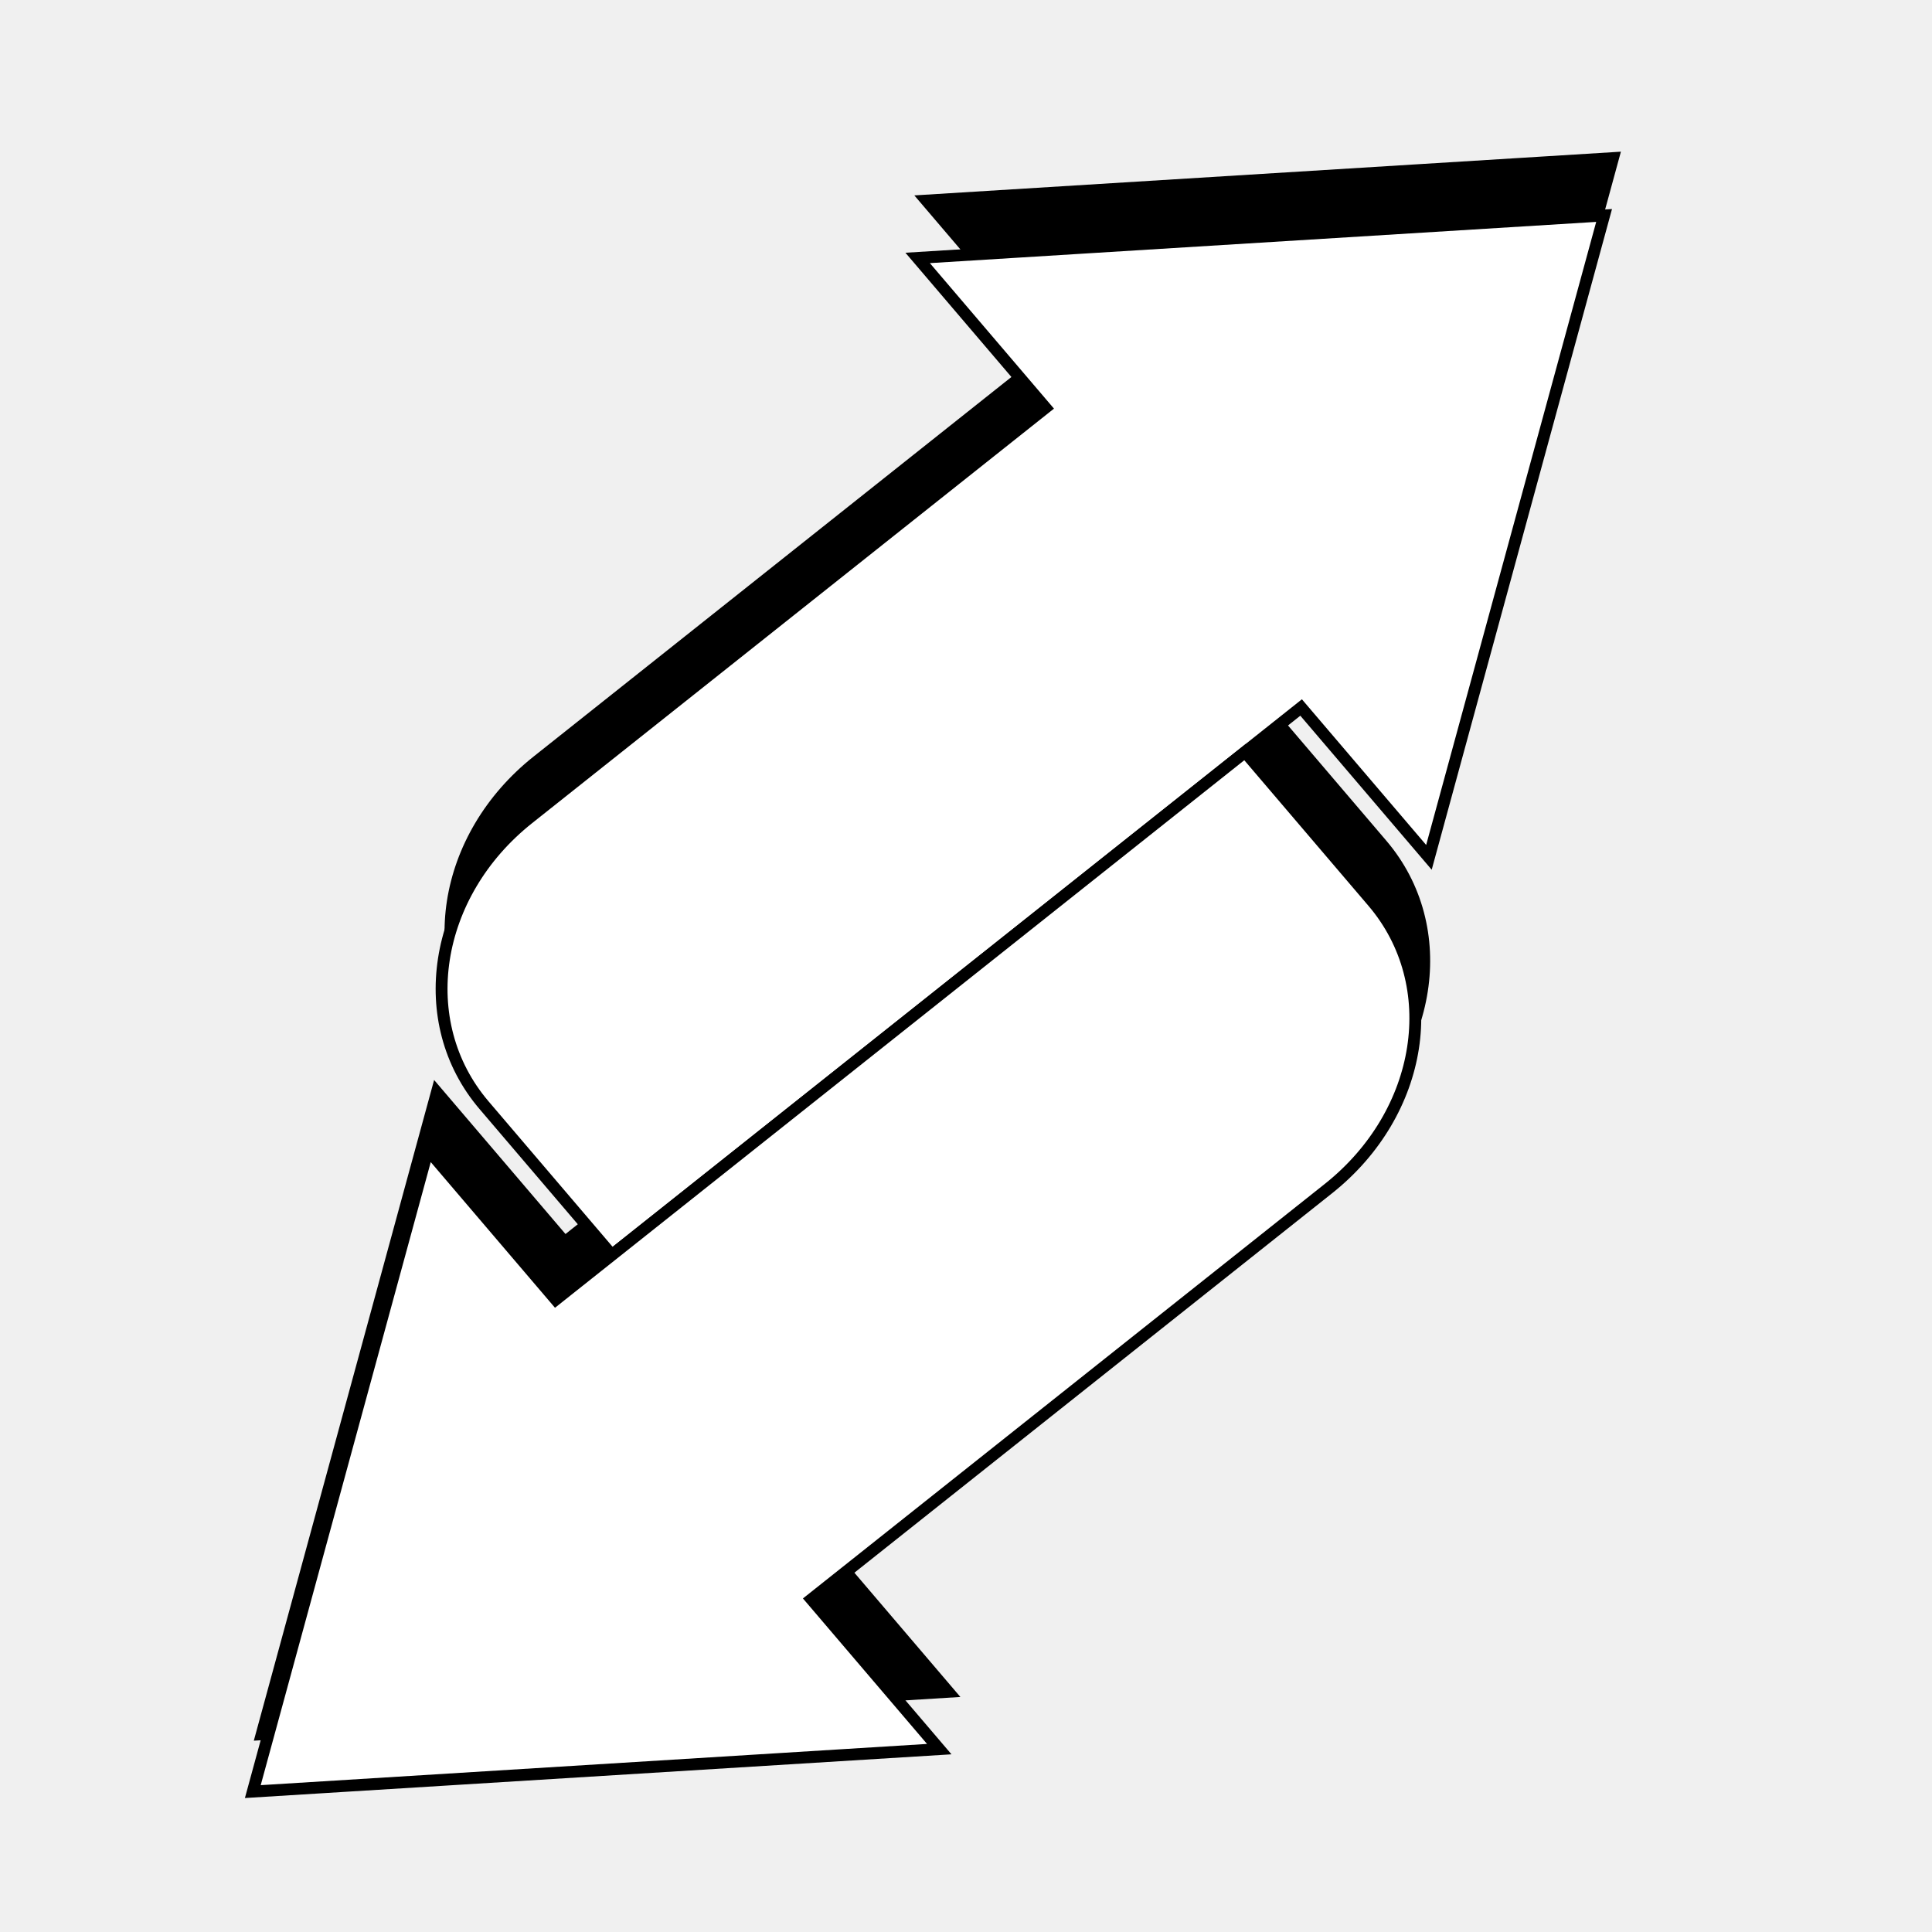
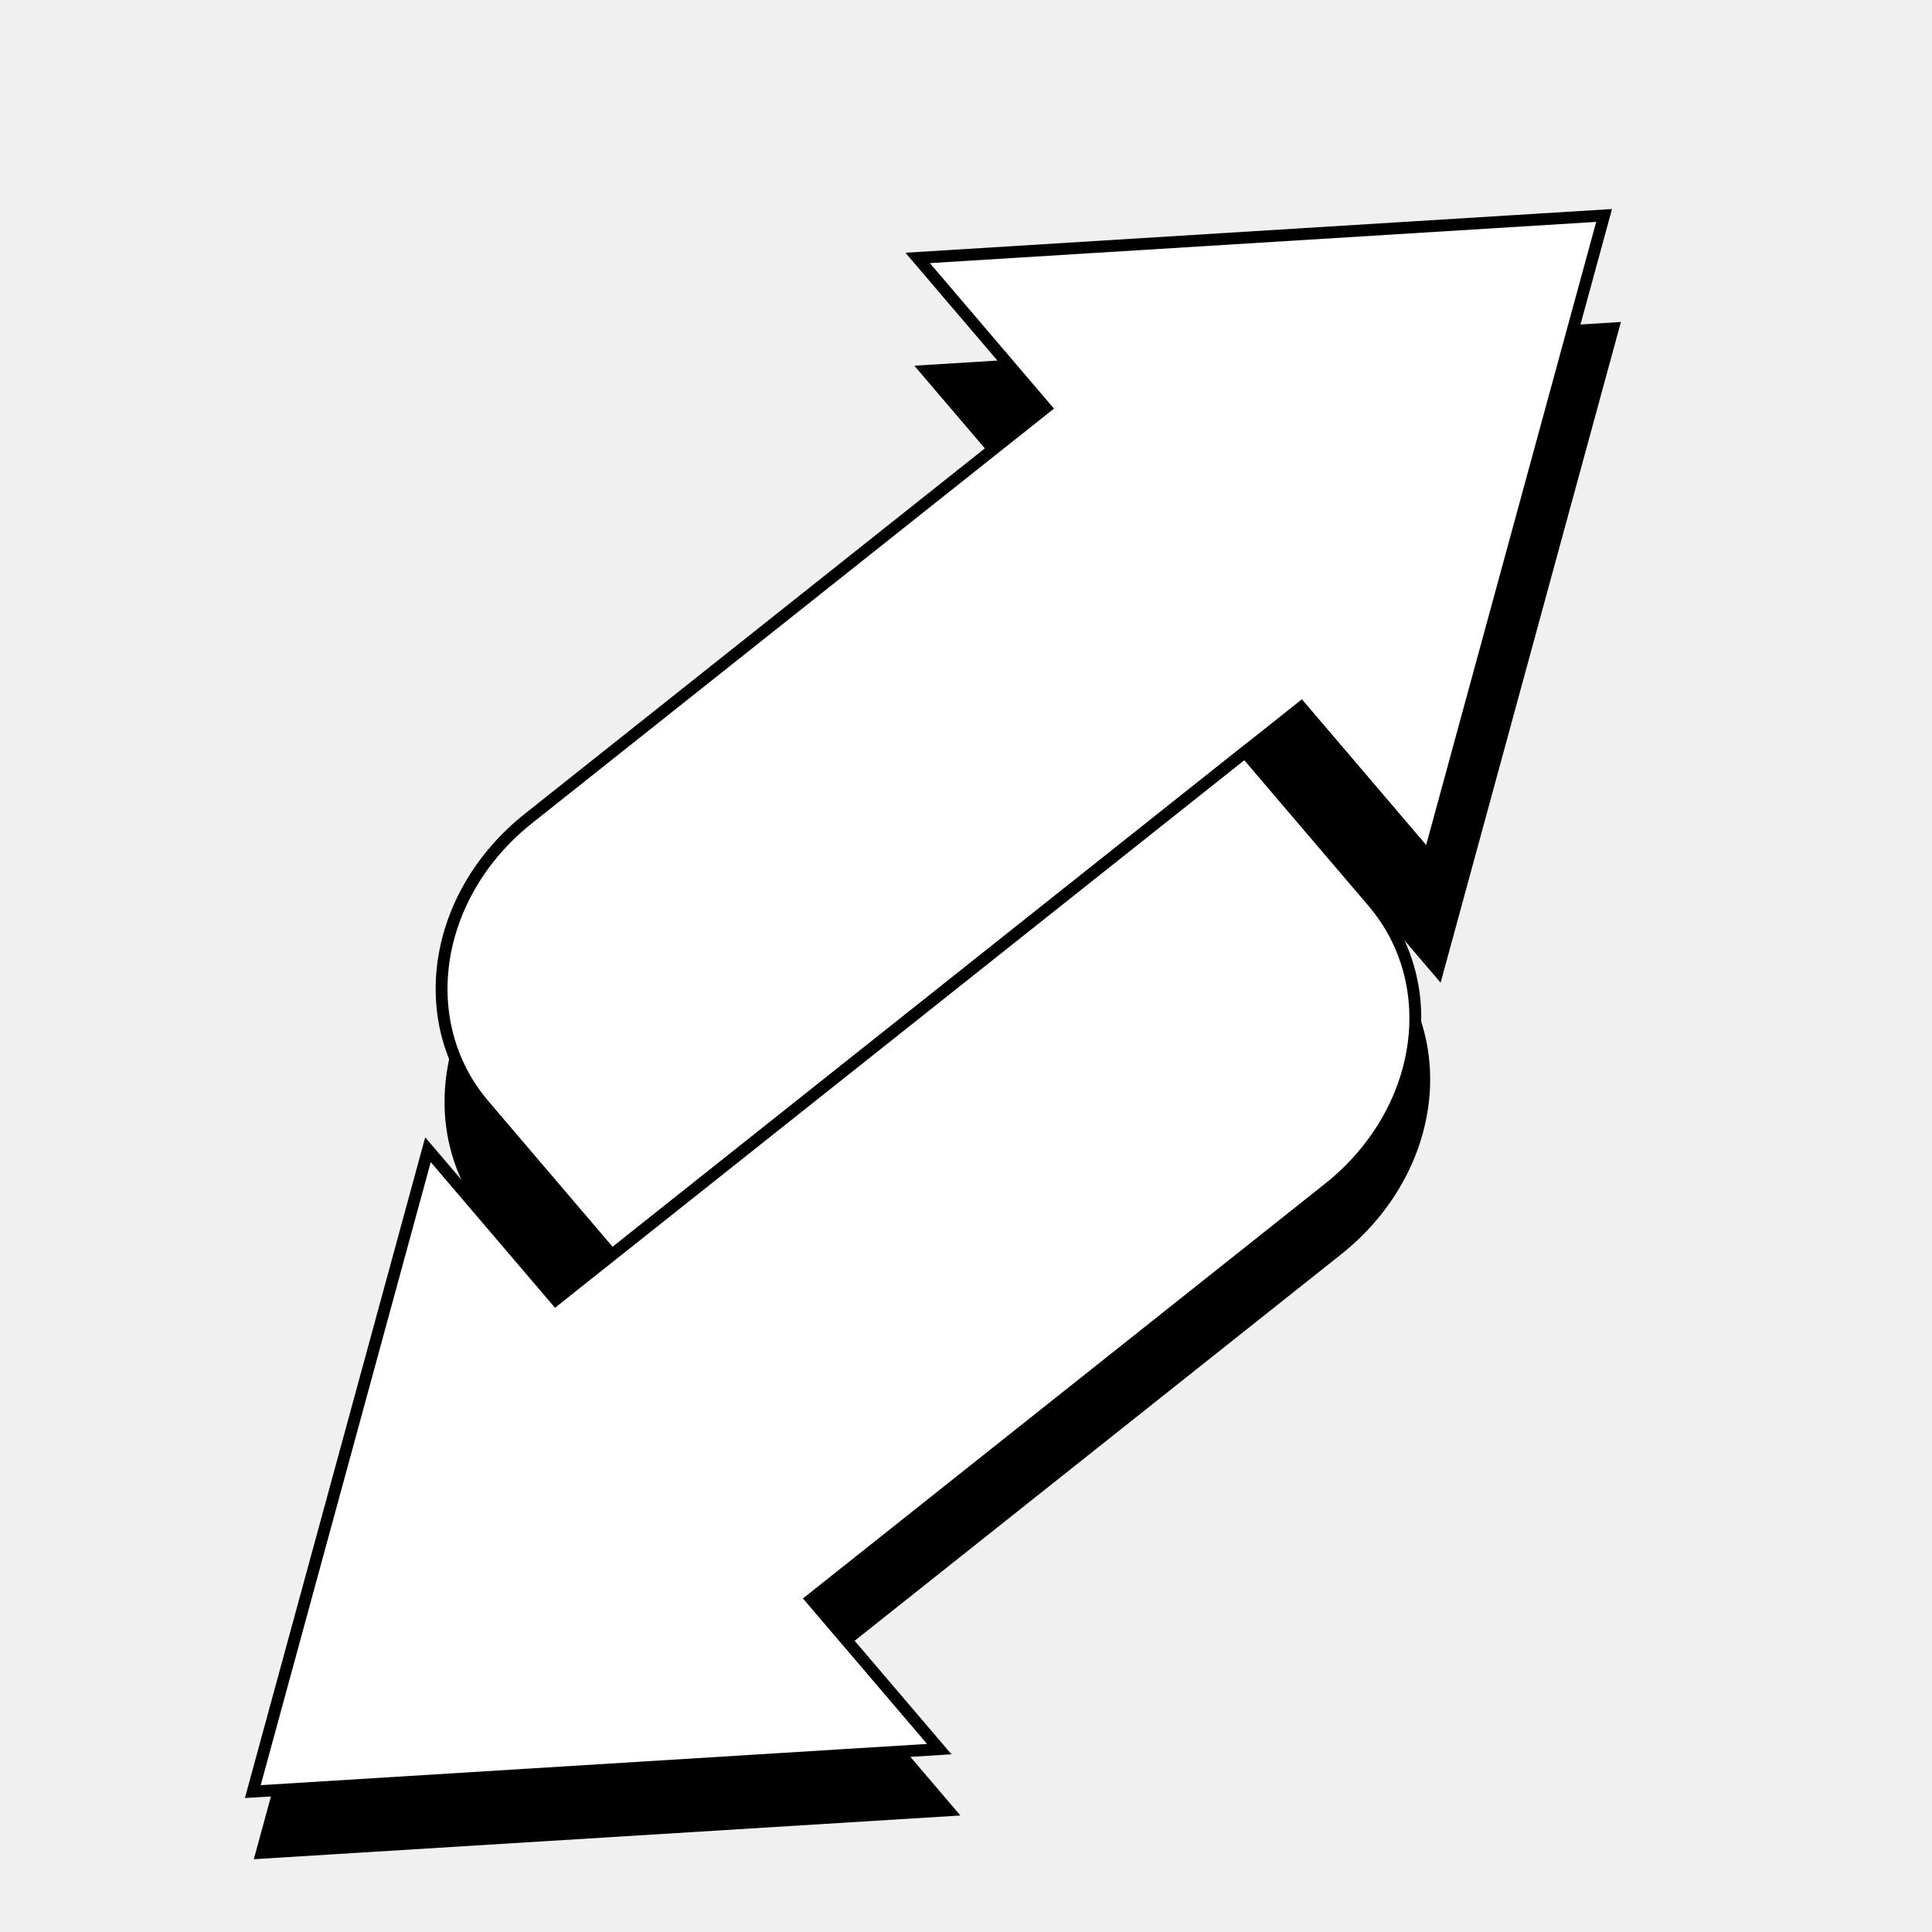
<svg xmlns="http://www.w3.org/2000/svg" width="120mm" height="120mm" viewBox="0 0 120 120" version="1.1" id="svg5">
  <defs id="defs2">
    </defs>
  <g id="layer1">
-     <path id="rect4418-6" style="fill:#000000;fill-opacity:1;stroke:#000000;stroke-width:0.737;stroke-opacity:1" d="m 38.555,74.39 10.703,-8.502 10.703,-8.502 5.62e-4,-4.43e-4 10.703,-8.502 10.703,-8.502 7.939,9.308 10.88,-39.869 -42.637,2.638 7.94,9.308 -10.703,8.502 -10.703,8.502 -10.704,8.502 c -5.93,4.71 -7.162,12.653 -2.764,17.809 z" />
-     <path id="rect4418-5-2" style="fill:#000000;fill-opacity:1;stroke:#000000;stroke-width:0.737;stroke-opacity:1" d="m 77.887,43.148 -10.703,8.502 -10.703,8.502 -5.55e-4,4.42e-4 -10.703,8.502 -10.703,8.502 -7.939,-9.308 -10.88,39.869 42.637,-2.638 -7.94,-9.308 10.703,-8.502 10.703,-8.502 10.704,-8.502 c 5.93,-4.71 7.162,-12.653 2.764,-17.809 z" />
+     <path id="rect4418-6" style="fill:#000000;fill-opacity:1;stroke:#000000;stroke-width:0.737;stroke-opacity:1" d="m 38.555,84.968 10.703,-8.502 10.703,-8.502 5.62e-4,-4.43e-4 10.703,-8.502 10.703,-8.502 7.939,9.308 10.88,-39.869 -42.637,2.638 7.94,9.308 -10.703,8.502 -10.703,8.502 -10.704,8.502 c -5.93,4.71 -7.162,12.653 -2.764,17.809 z" />
+     <path id="rect4418-5-2" style="fill:#000000;fill-opacity:1;stroke:#000000;stroke-width:0.737;stroke-opacity:1" d="m 77.887,50.51 -10.703,8.502 -10.703,8.502 -5.55e-4,4.42e-4 -10.703,8.502 -10.703,8.502 -7.939,-9.308 -10.88,39.869 42.637,-2.638 -7.94,-9.308 10.703,-8.502 10.703,-8.502 10.704,-8.502 c 5.93,-4.71 7.162,-12.653 2.764,-17.809 z" />
    <path id="rect4418" style="fill:#ffffff;fill-opacity:1;stroke:#000000;stroke-width:0.737;stroke-opacity:1" d="m 38.002,77.952 10.703,-8.502 10.703,-8.502 5.51e-4,-4.36e-4 10.703,-8.502 10.703,-8.502 7.939,9.308 10.88,-39.869 -42.637,2.638 7.94,9.308 -10.703,8.502 -10.703,8.502 -10.704,8.502 c -5.93,4.71 -7.162,12.653 -2.764,17.809 z" />
    <path id="rect4418-5" style="fill:#ffffff;fill-opacity:1;stroke:#000000;stroke-width:0.737;stroke-opacity:1" d="m 77.334,46.71 -10.703,8.502 -10.703,8.502 -5.53e-4,4.39e-4 -10.703,8.502 -10.703,8.502 -7.939,-9.308 -10.88,39.869 42.637,-2.638 -7.94,-9.308 10.703,-8.502 10.703,-8.502 10.704,-8.502 c 5.93,-4.71 7.162,-12.653 2.764,-17.809 z" />
  </g>
</svg>
